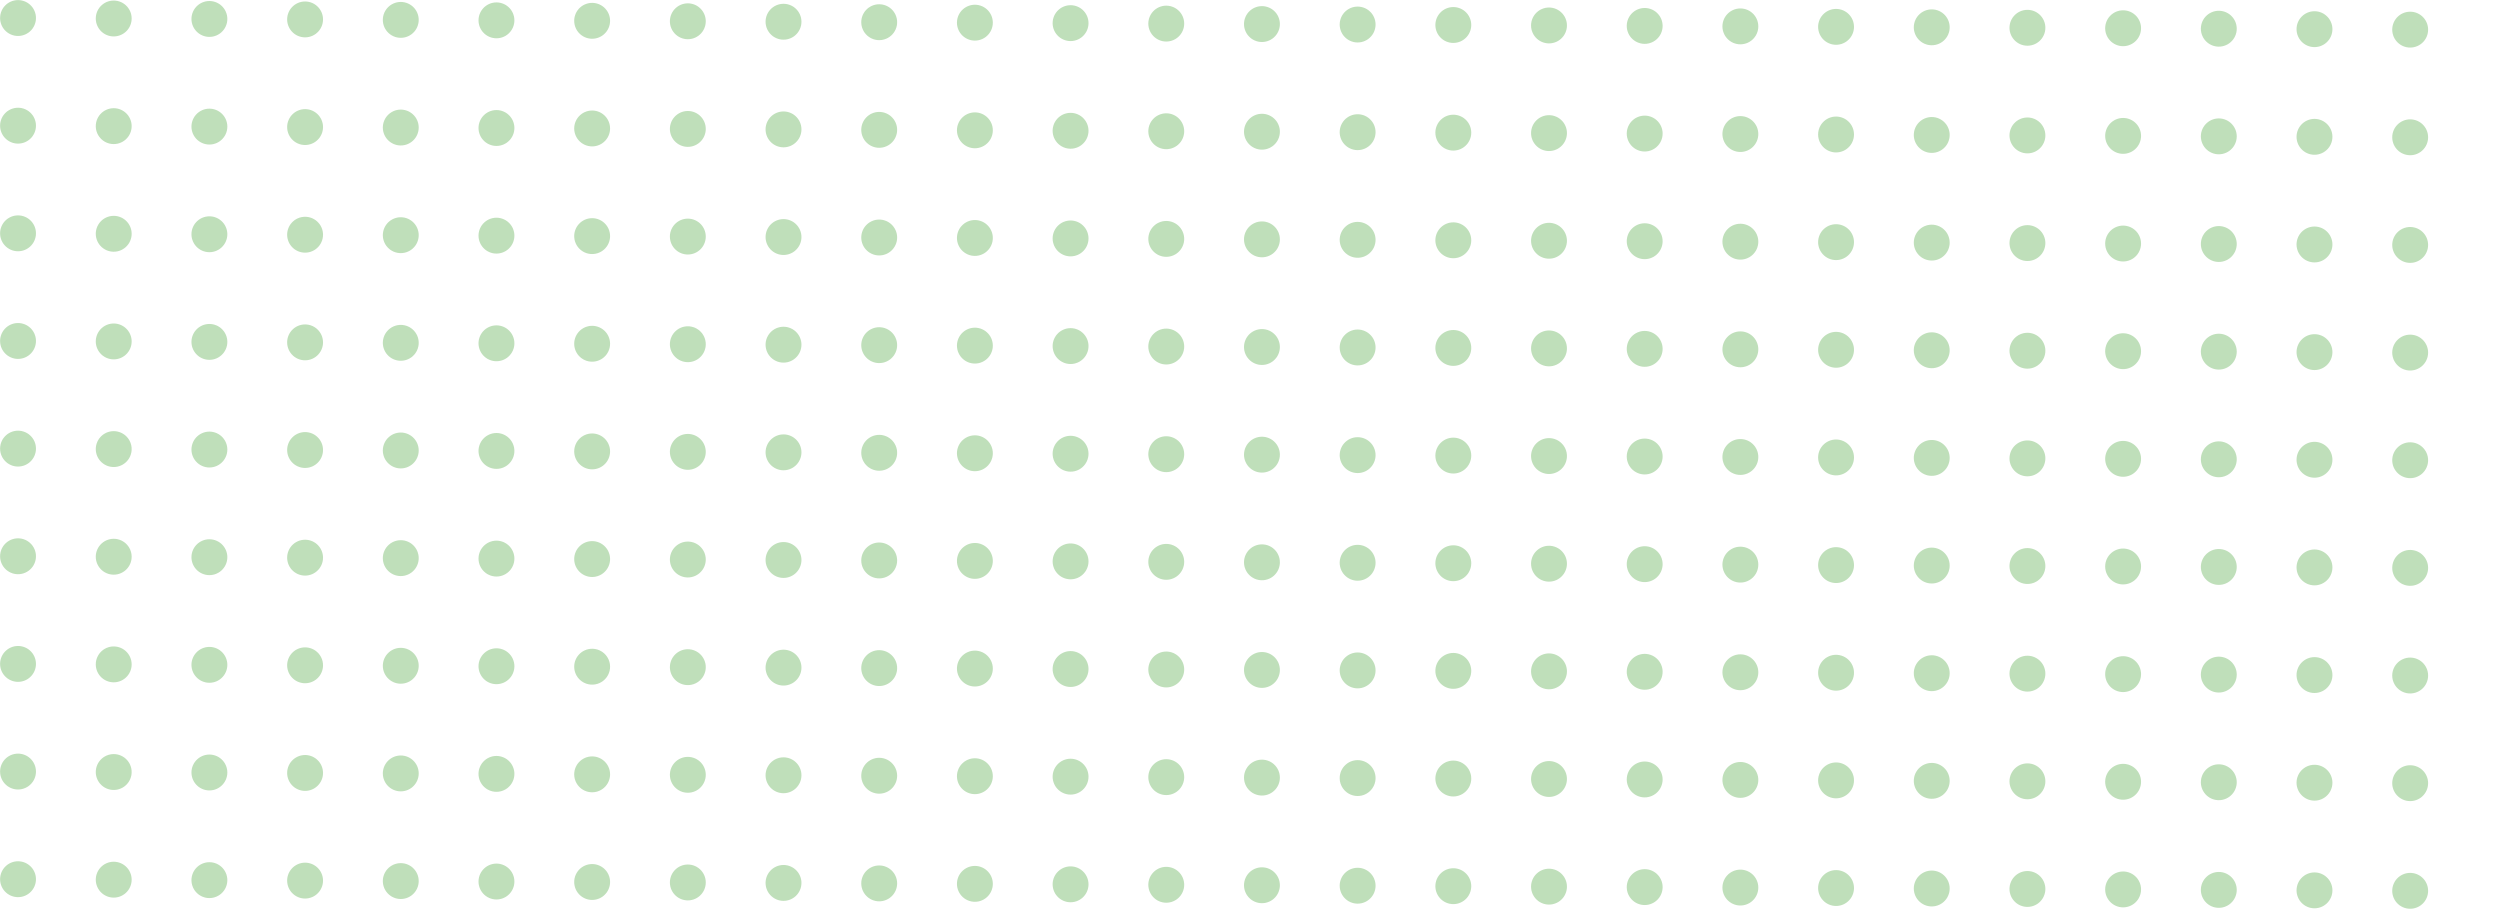
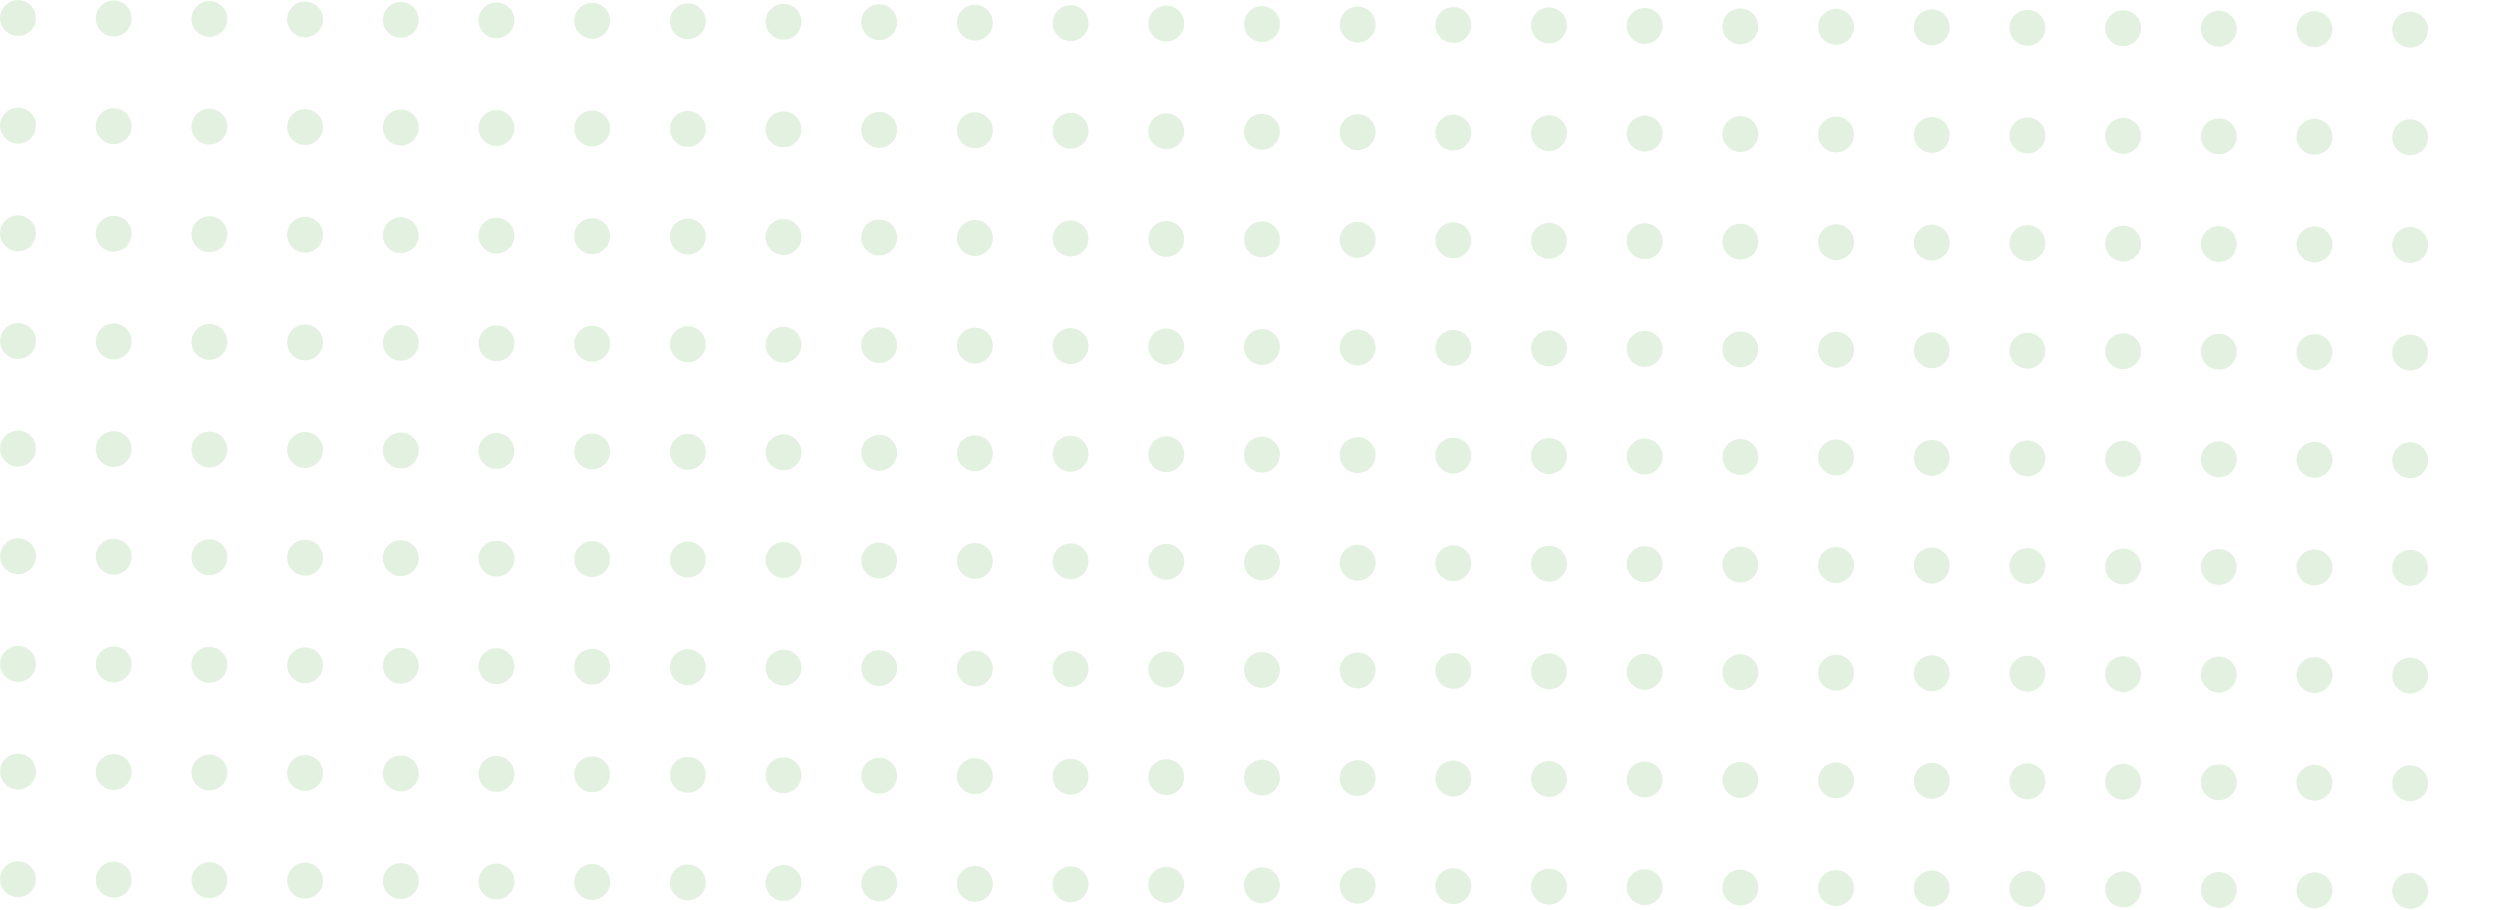
<svg xmlns="http://www.w3.org/2000/svg" width="209.015" height="76.015" viewBox="0 0 209.015 76.015">
  <g id="DOTS" transform="translate(-863.993 -340.993)">
-     <line id="Line_2" data-name="Line 2" x2="206" y2="1" transform="translate(865.5 342.5)" fill="none" stroke="rgba(72,165,58,0.35)" stroke-linecap="round" stroke-width="3" stroke-dasharray="0 8" />
-     <line id="Line_6" data-name="Line 6" x2="206" y2="1" transform="translate(865.5 369.5)" fill="none" stroke="rgba(72,165,58,0.35)" stroke-linecap="round" stroke-width="3" stroke-dasharray="0 8" />
-     <line id="Line_9" data-name="Line 9" x2="206" y2="1" transform="translate(865.5 396.5)" fill="none" stroke="rgba(72,165,58,0.35)" stroke-linecap="round" stroke-width="3" stroke-dasharray="0 8" />
-     <line id="Line_3" data-name="Line 3" x2="206" y2="1" transform="translate(865.5 351.5)" fill="none" stroke="rgba(72,165,58,0.35)" stroke-linecap="round" stroke-width="3" stroke-dasharray="0 8" />
-     <line id="Line_5" data-name="Line 5" x2="206" y2="1" transform="translate(865.5 378.5)" fill="none" stroke="rgba(72,165,58,0.35)" stroke-linecap="round" stroke-width="3" stroke-dasharray="0 8" />
-     <line id="Line_8" data-name="Line 8" x2="206" y2="1" transform="translate(865.5 405.5)" fill="none" stroke="rgba(72,165,58,0.35)" stroke-linecap="round" stroke-width="3" stroke-dasharray="0 8" />
-     <line id="Line_4" data-name="Line 4" x2="206" y2="1" transform="translate(865.5 360.5)" fill="none" stroke="rgba(72,165,58,0.35)" stroke-linecap="round" stroke-width="3" stroke-dasharray="0 8" />
-     <line id="Line_7" data-name="Line 7" x2="206" y2="1" transform="translate(865.5 387.5)" fill="none" stroke="rgba(72,165,58,0.35)" stroke-linecap="round" stroke-width="3" stroke-dasharray="0 8" />
-     <line id="Line_10" data-name="Line 10" x2="206" y2="1" transform="translate(865.5 414.5)" fill="none" stroke="rgba(72,165,58,0.35)" stroke-linecap="round" stroke-width="3" stroke-dasharray="0 8" />
+     <line id="Line_2" data-name="Line 2" x2="206" y2="1" transform="translate(865.5 342.5)" fill="none" stroke="rgba(72,165,58,0.15)" stroke-linecap="round" stroke-width="3" stroke-dasharray="0 8" />
+     <line id="Line_6" data-name="Line 6" x2="206" y2="1" transform="translate(865.5 369.5)" fill="none" stroke="rgba(72,165,58,0.15)" stroke-linecap="round" stroke-width="3" stroke-dasharray="0 8" />
+     <line id="Line_9" data-name="Line 9" x2="206" y2="1" transform="translate(865.5 396.5)" fill="none" stroke="rgba(72,165,58,0.15)" stroke-linecap="round" stroke-width="3" stroke-dasharray="0 8" />
+     <line id="Line_3" data-name="Line 3" x2="206" y2="1" transform="translate(865.5 351.5)" fill="none" stroke="rgba(72,165,58,0.15)" stroke-linecap="round" stroke-width="3" stroke-dasharray="0 8" />
+     <line id="Line_5" data-name="Line 5" x2="206" y2="1" transform="translate(865.5 378.5)" fill="none" stroke="rgba(72,165,58,0.15)" stroke-linecap="round" stroke-width="3" stroke-dasharray="0 8" />
+     <line id="Line_8" data-name="Line 8" x2="206" y2="1" transform="translate(865.5 405.5)" fill="none" stroke="rgba(72,165,58,0.15)" stroke-linecap="round" stroke-width="3" stroke-dasharray="0 8" />
+     <line id="Line_4" data-name="Line 4" x2="206" y2="1" transform="translate(865.5 360.5)" fill="none" stroke="rgba(72,165,58,0.15)" stroke-linecap="round" stroke-width="3" stroke-dasharray="0 8" />
+     <line id="Line_7" data-name="Line 7" x2="206" y2="1" transform="translate(865.5 387.5)" fill="none" stroke="rgba(72,165,58,0.15)" stroke-linecap="round" stroke-width="3" stroke-dasharray="0 8" />
+     <line id="Line_10" data-name="Line 10" x2="206" y2="1" transform="translate(865.5 414.5)" fill="none" stroke="rgba(72,165,58,0.15)" stroke-linecap="round" stroke-width="3" stroke-dasharray="0 8" />
  </g>
</svg>
